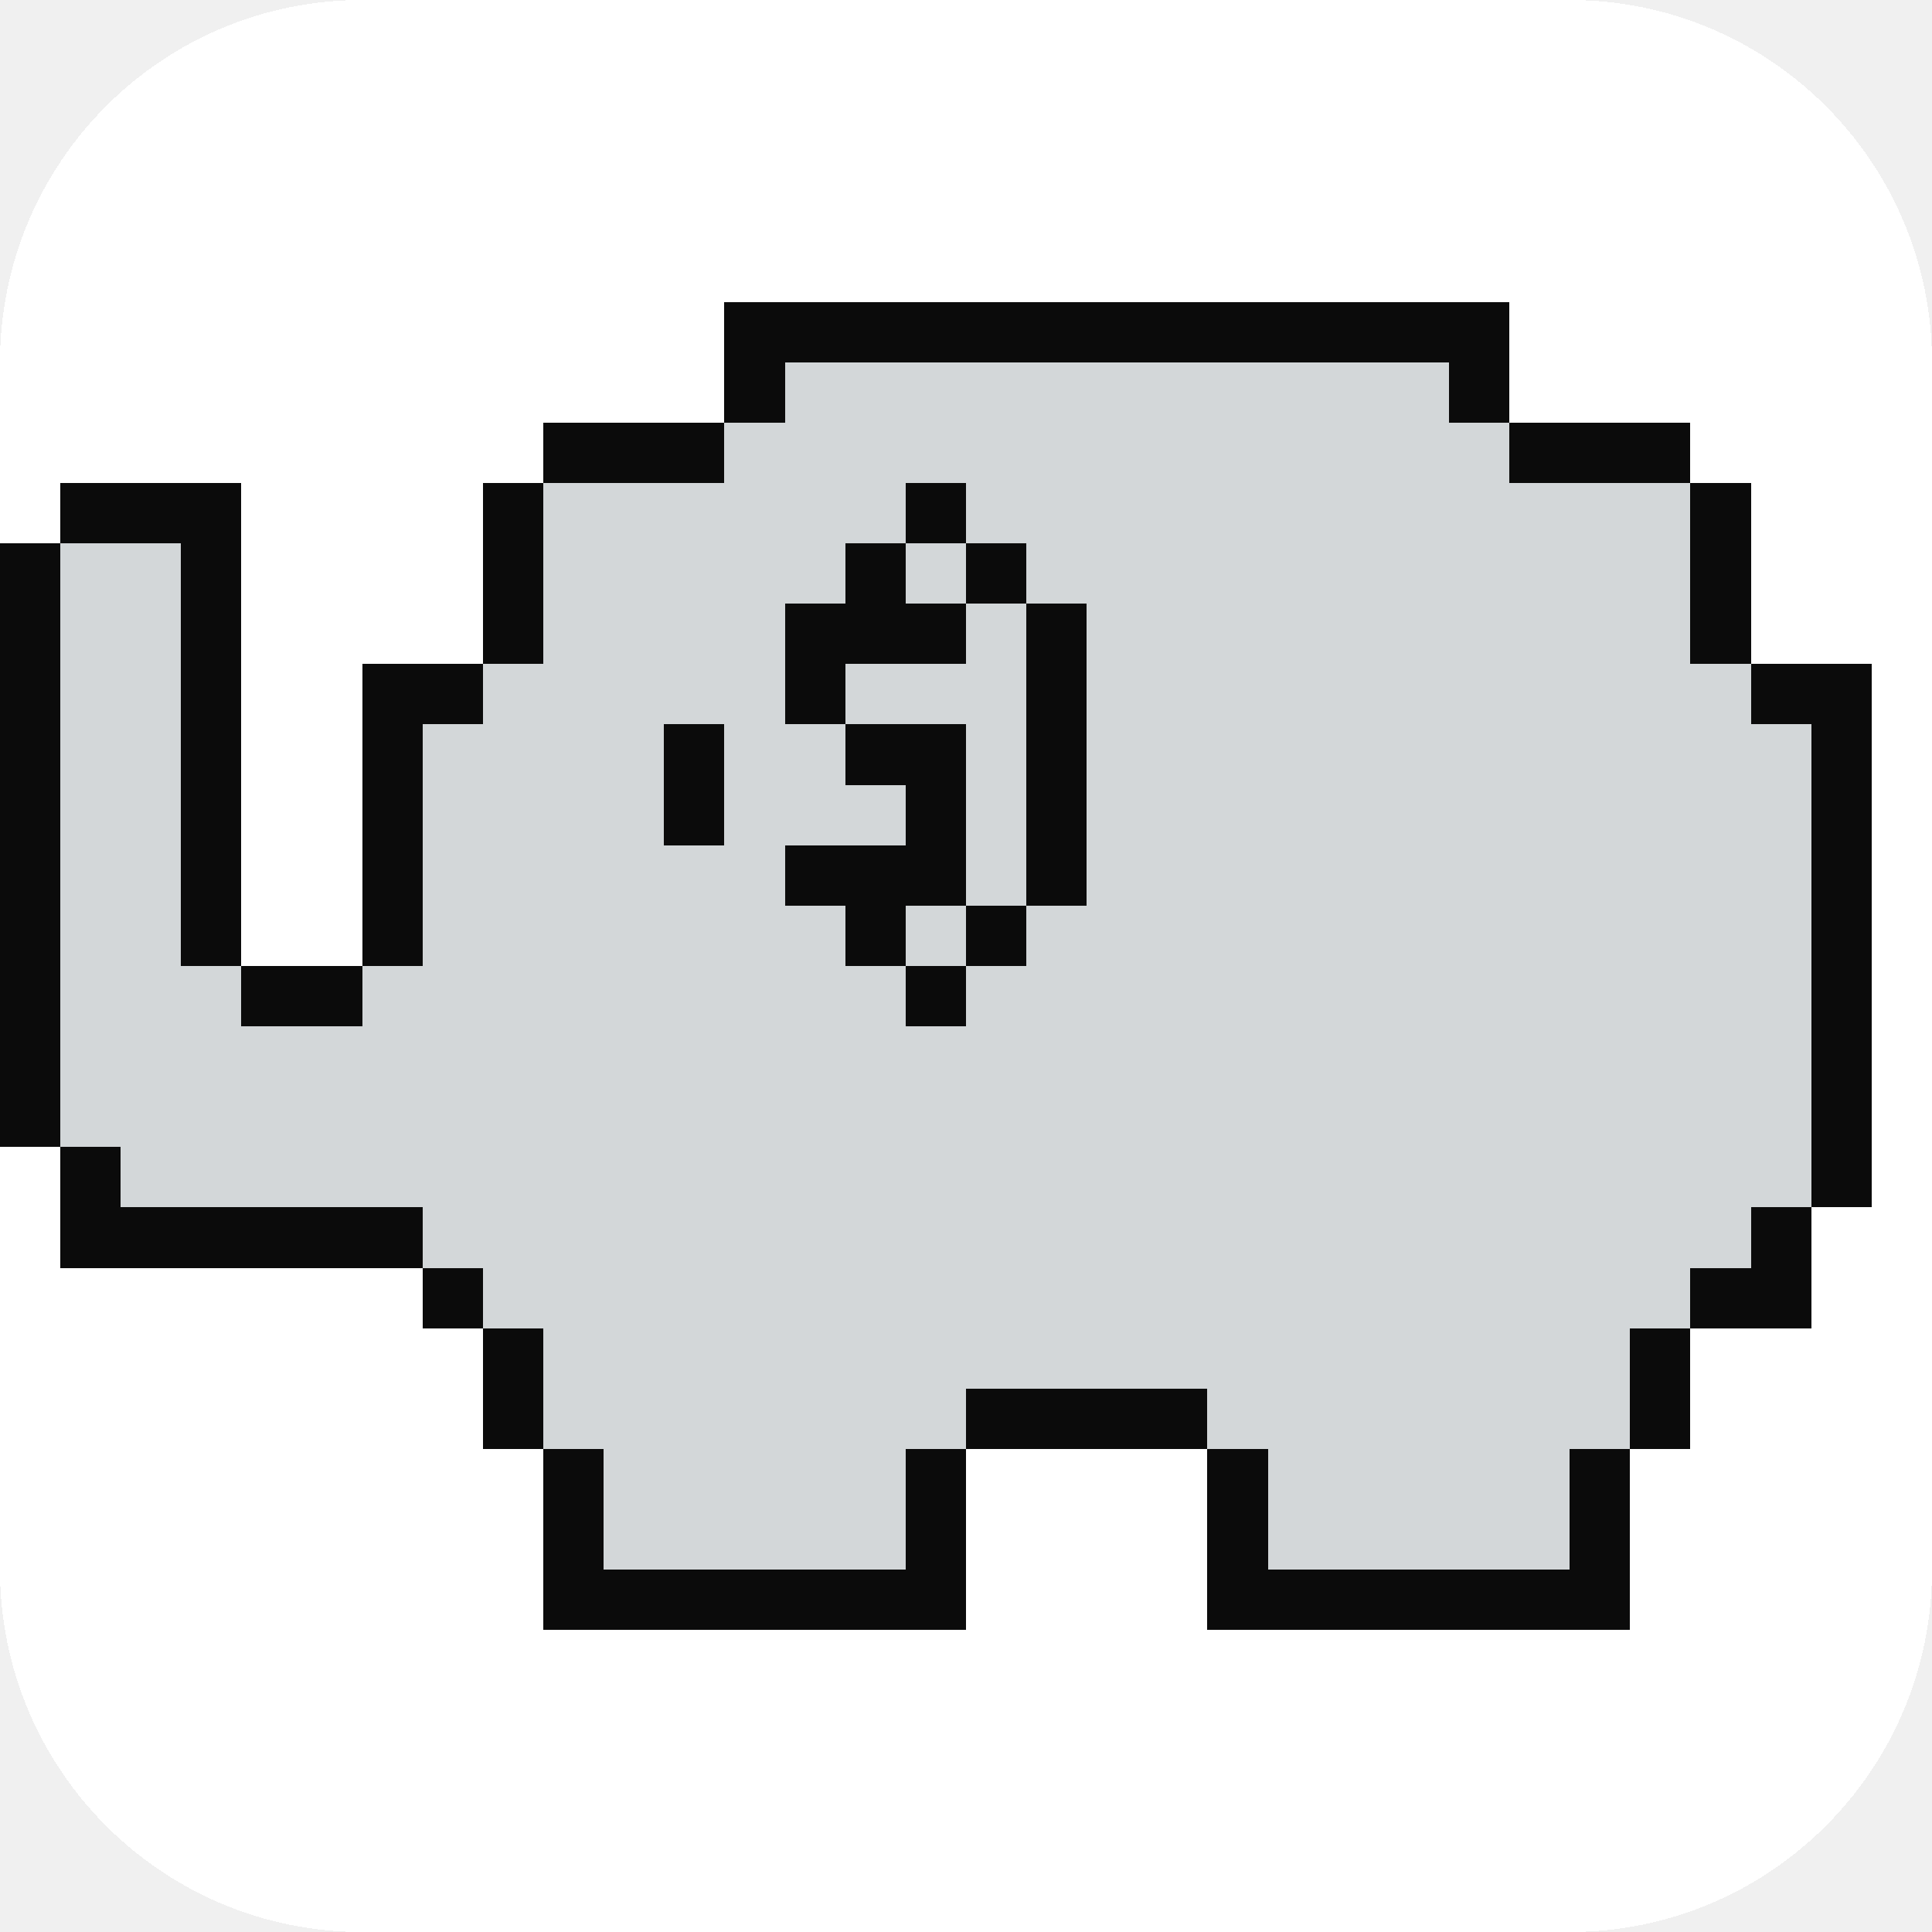
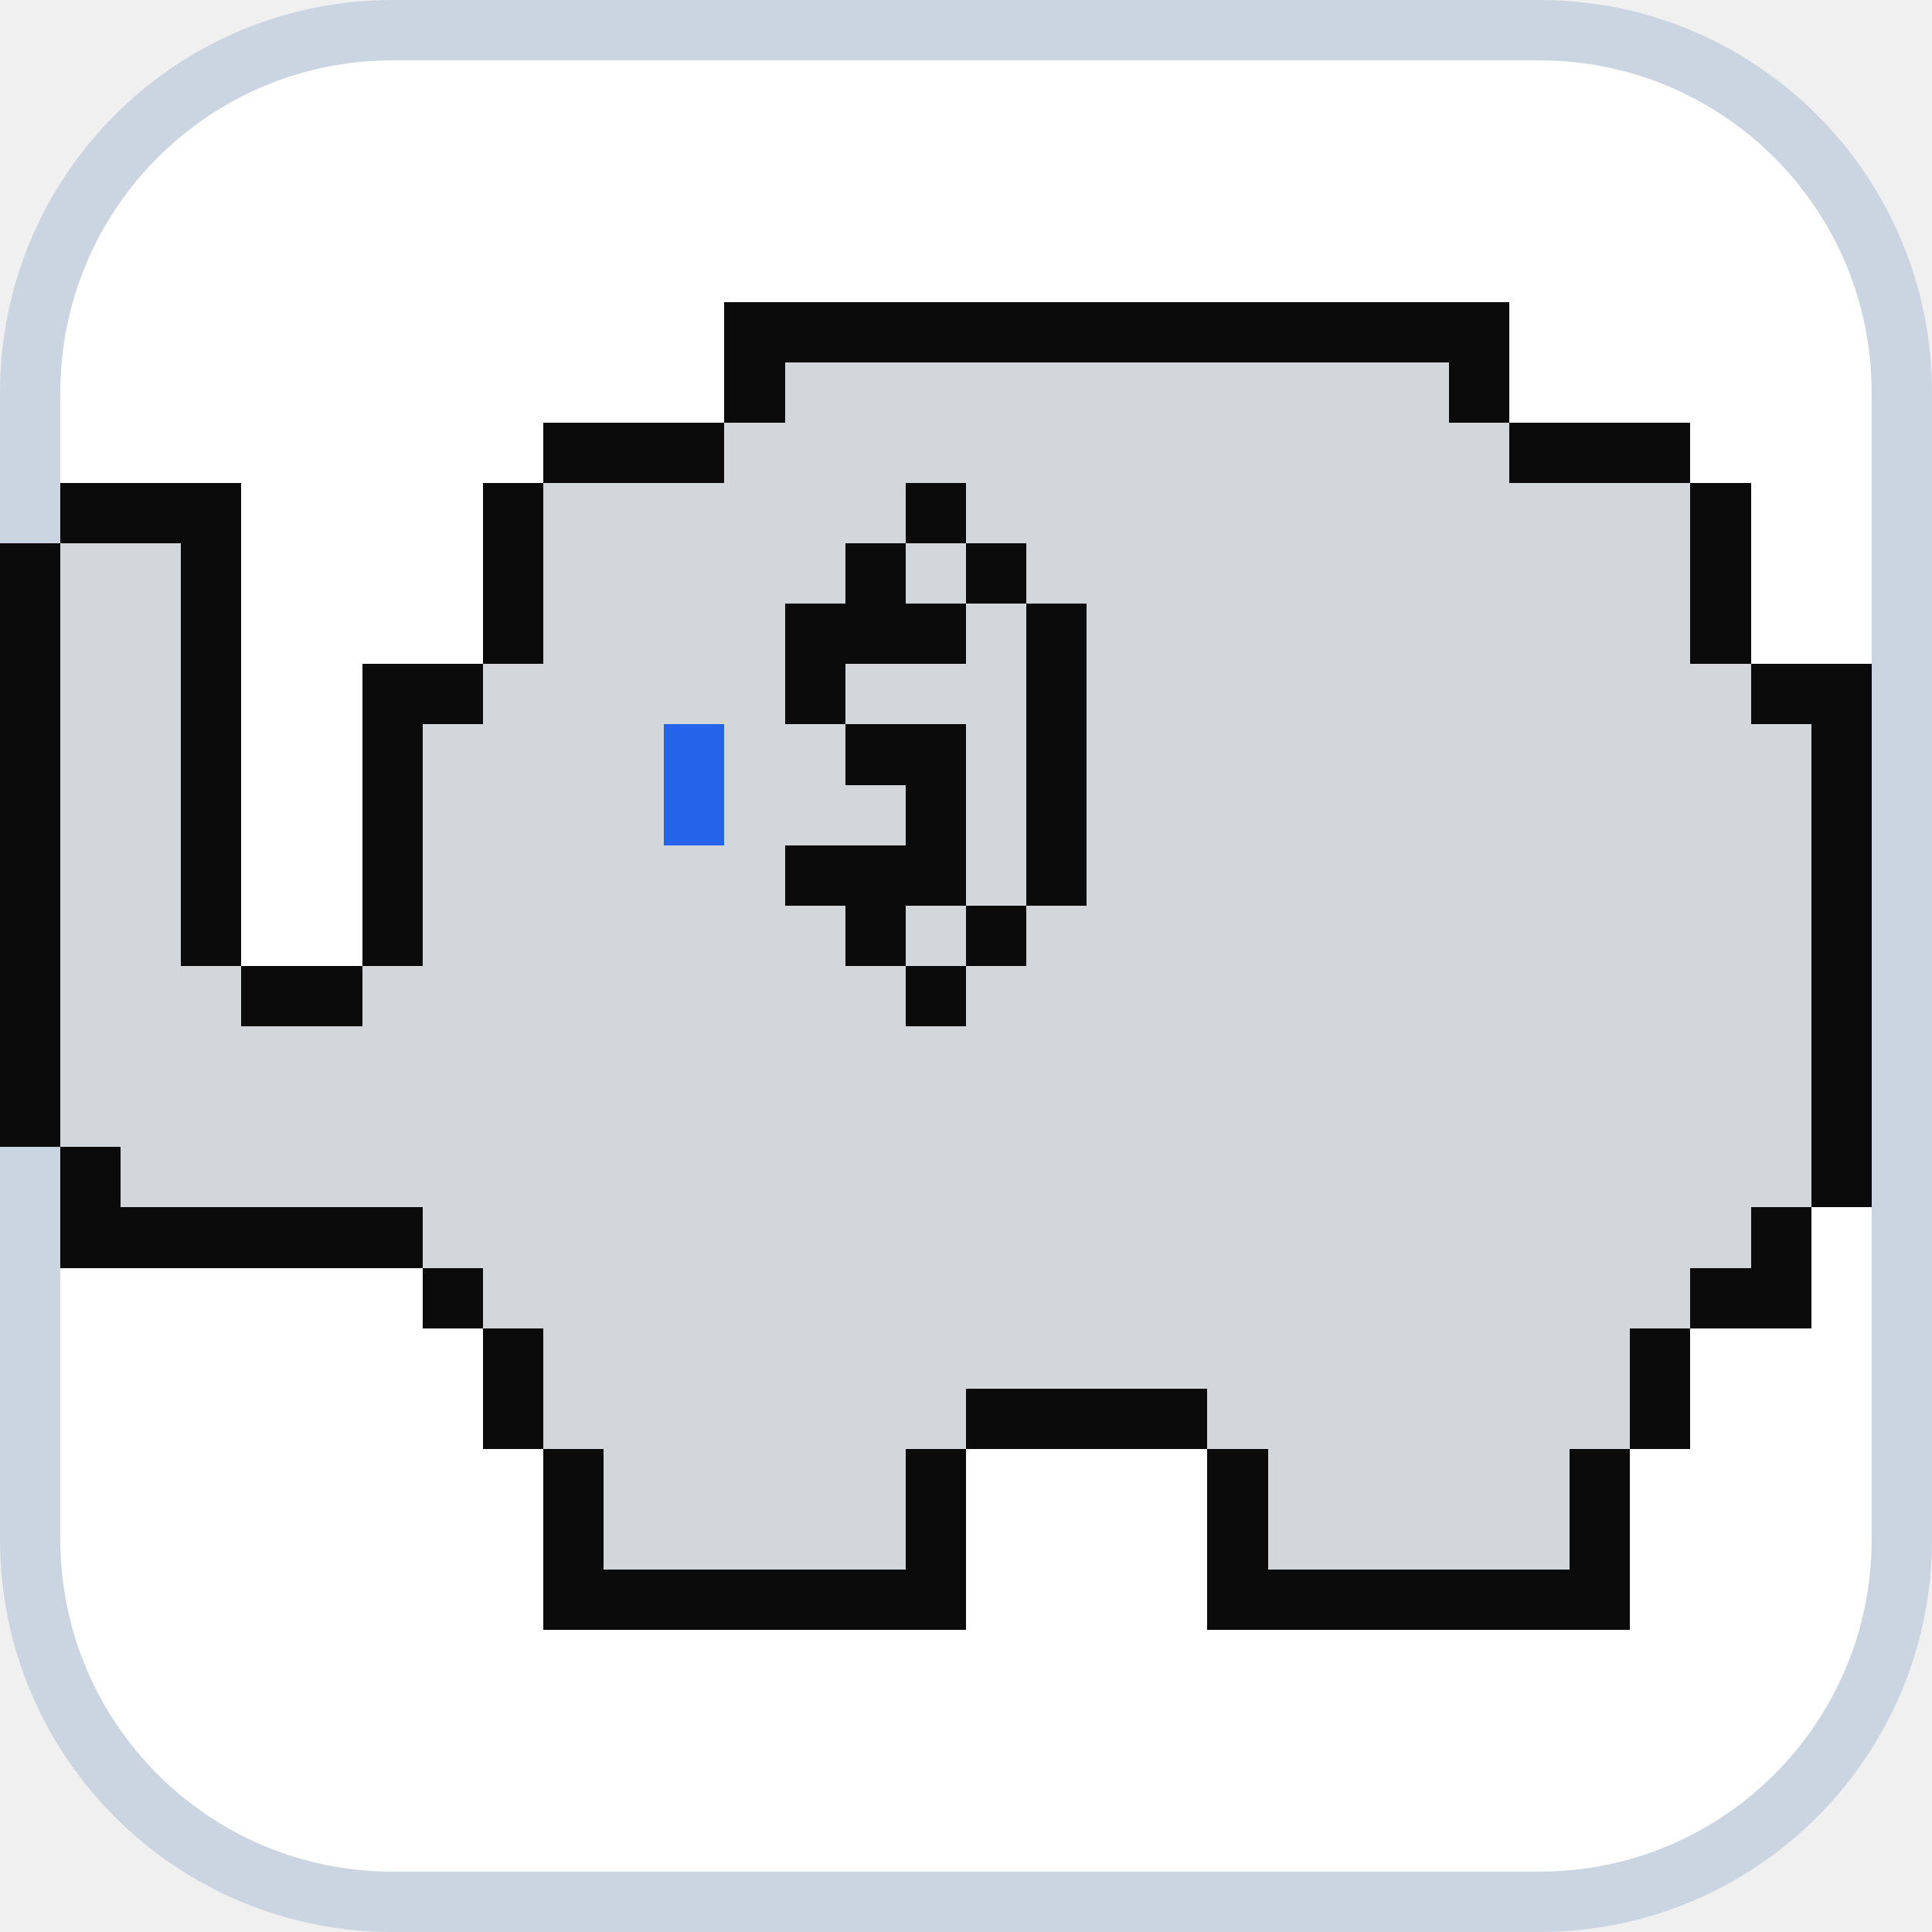
- <svg xmlns="http://www.w3.org/2000/svg" viewBox="0 0 32 32" shape-rendering="crispEdges">
-   <rect x="0" y="0" width="32" height="32" rx="6" fill="#ffffff" />
-   <g fill="#d3d7d9">
-     <rect x="13" y="6" width="11" height="1" />
-     <rect x="12" y="7" width="13" height="1" />
-     <rect x="9" y="8" width="6" height="1" />
-     <rect x="16" y="8" width="12" height="1" />
-     <rect x="1" y="9" width="2" height="1" />
-     <rect x="9" y="9" width="5" height="1" />
-     <rect x="15" y="9" width="1" height="1" />
-     <rect x="17" y="9" width="11" height="1" />
-     <rect x="1" y="10" width="2" height="1" />
-     <rect x="9" y="10" width="4" height="1" />
-     <rect x="16" y="10" width="1" height="1" />
-     <rect x="18" y="10" width="10" height="1" />
-     <rect x="1" y="11" width="2" height="1" />
-     <rect x="8" y="11" width="5" height="1" />
-     <rect x="14" y="11" width="3" height="1" />
-     <rect x="18" y="11" width="11" height="1" />
-     <rect x="1" y="12" width="2" height="1" />
-     <rect x="7" y="12" width="4" height="1" />
-     <rect x="12" y="12" width="2" height="1" />
-     <rect x="16" y="12" width="1" height="1" />
-     <rect x="18" y="12" width="12" height="1" />
-     <rect x="1" y="13" width="2" height="1" />
-     <rect x="7" y="13" width="4" height="1" />
-     <rect x="12" y="13" width="3" height="1" />
-     <rect x="16" y="13" width="1" height="1" />
-     <rect x="18" y="13" width="12" height="1" />
-     <rect x="1" y="14" width="2" height="1" />
-     <rect x="7" y="14" width="6" height="1" />
-     <rect x="16" y="14" width="1" height="1" />
-     <rect x="18" y="14" width="12" height="1" />
-     <rect x="1" y="15" width="2" height="1" />
-     <rect x="7" y="15" width="7" height="1" />
-     <rect x="15" y="15" width="1" height="1" />
-     <rect x="17" y="15" width="13" height="1" />
-     <rect x="1" y="16" width="3" height="1" />
-     <rect x="6" y="16" width="9" height="1" />
-     <rect x="16" y="16" width="14" height="1" />
-     <rect x="1" y="17" width="29" height="1" />
-     <rect x="1" y="18" width="29" height="1" />
-     <rect x="2" y="19" width="28" height="1" />
-     <rect x="7" y="20" width="22" height="1" />
-     <rect x="8" y="21" width="20" height="1" />
-     <rect x="9" y="22" width="18" height="1" />
-     <rect x="9" y="23" width="7" height="1" />
-     <rect x="20" y="23" width="7" height="1" />
-     <rect x="10" y="24" width="5" height="1" />
-     <rect x="21" y="24" width="5" height="1" />
-     <rect x="10" y="25" width="5" height="1" />
-     <rect x="21" y="25" width="5" height="1" />
-   </g>
-   <g fill="#0b0b0b">
-     <rect x="12" y="5" width="13" height="1" />
-     <rect x="12" y="6" width="1" height="1" />
-     <rect x="24" y="6" width="1" height="1" />
-     <rect x="9" y="7" width="3" height="1" />
-     <rect x="25" y="7" width="3" height="1" />
-     <rect x="1" y="8" width="3" height="1" />
-     <rect x="8" y="8" width="1" height="1" />
-     <rect x="15" y="8" width="1" height="1" />
-     <rect x="28" y="8" width="1" height="1" />
-     <rect x="0" y="9" width="1" height="1" />
-     <rect x="3" y="9" width="1" height="1" />
-     <rect x="8" y="9" width="1" height="1" />
-     <rect x="14" y="9" width="1" height="1" />
-     <rect x="16" y="9" width="1" height="1" />
-     <rect x="28" y="9" width="1" height="1" />
-     <rect x="0" y="10" width="1" height="1" />
-     <rect x="3" y="10" width="1" height="1" />
-     <rect x="8" y="10" width="1" height="1" />
-     <rect x="13" y="10" width="3" height="1" />
-     <rect x="17" y="10" width="1" height="1" />
-     <rect x="28" y="10" width="1" height="1" />
-     <rect x="0" y="11" width="1" height="1" />
-     <rect x="3" y="11" width="1" height="1" />
-     <rect x="6" y="11" width="2" height="1" />
-     <rect x="13" y="11" width="1" height="1" />
-     <rect x="17" y="11" width="1" height="1" />
-     <rect x="29" y="11" width="2" height="1" />
-     <rect x="0" y="12" width="1" height="1" />
-     <rect x="3" y="12" width="1" height="1" />
-     <rect x="6" y="12" width="1" height="1" />
-     <rect x="14" y="12" width="2" height="1" />
-     <rect x="17" y="12" width="1" height="1" />
-     <rect x="30" y="12" width="1" height="1" />
-     <rect x="0" y="13" width="1" height="1" />
-     <rect x="3" y="13" width="1" height="1" />
-     <rect x="6" y="13" width="1" height="1" />
-     <rect x="15" y="13" width="1" height="1" />
-     <rect x="17" y="13" width="1" height="1" />
-     <rect x="30" y="13" width="1" height="1" />
-     <rect x="0" y="14" width="1" height="1" />
-     <rect x="3" y="14" width="1" height="1" />
-     <rect x="6" y="14" width="1" height="1" />
-     <rect x="13" y="14" width="3" height="1" />
-     <rect x="17" y="14" width="1" height="1" />
-     <rect x="30" y="14" width="1" height="1" />
-     <rect x="0" y="15" width="1" height="1" />
-     <rect x="3" y="15" width="1" height="1" />
-     <rect x="6" y="15" width="1" height="1" />
-     <rect x="14" y="15" width="1" height="1" />
-     <rect x="16" y="15" width="1" height="1" />
-     <rect x="30" y="15" width="1" height="1" />
-     <rect x="0" y="16" width="1" height="1" />
-     <rect x="4" y="16" width="2" height="1" />
-     <rect x="15" y="16" width="1" height="1" />
-     <rect x="30" y="16" width="1" height="1" />
-     <rect x="0" y="17" width="1" height="1" />
-     <rect x="30" y="17" width="1" height="1" />
-     <rect x="0" y="18" width="1" height="1" />
-     <rect x="30" y="18" width="1" height="1" />
-     <rect x="1" y="19" width="1" height="1" />
-     <rect x="30" y="19" width="1" height="1" />
-     <rect x="1" y="20" width="6" height="1" />
-     <rect x="29" y="20" width="1" height="1" />
-     <rect x="7" y="21" width="1" height="1" />
-     <rect x="28" y="21" width="2" height="1" />
-     <rect x="8" y="22" width="1" height="1" />
-     <rect x="27" y="22" width="1" height="1" />
-     <rect x="8" y="23" width="1" height="1" />
-     <rect x="16" y="23" width="4" height="1" />
-     <rect x="27" y="23" width="1" height="1" />
-     <rect x="9" y="24" width="1" height="1" />
-     <rect x="15" y="24" width="1" height="1" />
-     <rect x="20" y="24" width="1" height="1" />
-     <rect x="26" y="24" width="1" height="1" />
-     <rect x="9" y="25" width="1" height="1" />
-     <rect x="15" y="25" width="1" height="1" />
-     <rect x="20" y="25" width="1" height="1" />
-     <rect x="26" y="25" width="1" height="1" />
-     <rect x="9" y="26" width="7" height="1" />
-     <rect x="20" y="26" width="7" height="1" />
-   </g>
-   <g fill="#0b0b0b">
-     <rect x="11" y="12" width="1" height="1" />
-     <rect x="11" y="13" width="1" height="1" />
+ <svg xmlns="http://www.w3.org/2000/svg" viewBox="0 0 32 32" width="32" height="32">
+   <rect x="0.5" y="0.5" width="31" height="31" rx="6" fill="#ffffff" stroke="#cbd5e1" stroke-width="1" />
+   <g transform="translate(0, 5)" shape-rendering="crispEdges">
+     <g fill="#d3d7d9">
+       <rect x="13" y="1" width="11" height="1" />
+       <rect x="12" y="2" width="13" height="1" />
+       <rect x="9" y="3" width="6" height="1" />
+       <rect x="16" y="3" width="12" height="1" />
+       <rect x="1" y="4" width="2" height="1" />
+       <rect x="9" y="4" width="5" height="1" />
+       <rect x="15" y="4" width="1" height="1" />
+       <rect x="17" y="4" width="11" height="1" />
+       <rect x="1" y="5" width="2" height="1" />
+       <rect x="9" y="5" width="4" height="1" />
+       <rect x="16" y="5" width="1" height="1" />
+       <rect x="18" y="5" width="10" height="1" />
+       <rect x="1" y="6" width="2" height="1" />
+       <rect x="8" y="6" width="5" height="1" />
+       <rect x="14" y="6" width="3" height="1" />
+       <rect x="18" y="6" width="11" height="1" />
+       <rect x="1" y="7" width="2" height="1" />
+       <rect x="7" y="7" width="4" height="1" />
+       <rect x="12" y="7" width="2" height="1" />
+       <rect x="16" y="7" width="1" height="1" />
+       <rect x="18" y="7" width="12" height="1" />
+       <rect x="1" y="8" width="2" height="1" />
+       <rect x="7" y="8" width="4" height="1" />
+       <rect x="12" y="8" width="3" height="1" />
+       <rect x="16" y="8" width="1" height="1" />
+       <rect x="18" y="8" width="12" height="1" />
+       <rect x="1" y="9" width="2" height="1" />
+       <rect x="7" y="9" width="6" height="1" />
+       <rect x="16" y="9" width="1" height="1" />
+       <rect x="18" y="9" width="12" height="1" />
+       <rect x="1" y="10" width="2" height="1" />
+       <rect x="7" y="10" width="7" height="1" />
+       <rect x="15" y="10" width="1" height="1" />
+       <rect x="17" y="10" width="13" height="1" />
+       <rect x="1" y="11" width="3" height="1" />
+       <rect x="6" y="11" width="9" height="1" />
+       <rect x="16" y="11" width="14" height="1" />
+       <rect x="1" y="12" width="29" height="1" />
+       <rect x="1" y="13" width="29" height="1" />
+       <rect x="2" y="14" width="28" height="1" />
+       <rect x="7" y="15" width="22" height="1" />
+       <rect x="8" y="16" width="20" height="1" />
+       <rect x="9" y="17" width="18" height="1" />
+       <rect x="9" y="18" width="7" height="1" />
+       <rect x="20" y="18" width="7" height="1" />
+       <rect x="10" y="19" width="5" height="1" />
+       <rect x="21" y="19" width="5" height="1" />
+       <rect x="10" y="20" width="5" height="1" />
+       <rect x="21" y="20" width="5" height="1" />
+     </g>
+     <g fill="#0b0b0b">
+       <rect x="12" y="0" width="13" height="1" />
+       <rect x="12" y="1" width="1" height="1" />
+       <rect x="24" y="1" width="1" height="1" />
+       <rect x="9" y="2" width="3" height="1" />
+       <rect x="25" y="2" width="3" height="1" />
+       <rect x="1" y="3" width="3" height="1" />
+       <rect x="8" y="3" width="1" height="1" />
+       <rect x="15" y="3" width="1" height="1" />
+       <rect x="28" y="3" width="1" height="1" />
+       <rect x="0" y="4" width="1" height="1" />
+       <rect x="3" y="4" width="1" height="1" />
+       <rect x="8" y="4" width="1" height="1" />
+       <rect x="14" y="4" width="1" height="1" />
+       <rect x="16" y="4" width="1" height="1" />
+       <rect x="28" y="4" width="1" height="1" />
+       <rect x="0" y="5" width="1" height="1" />
+       <rect x="3" y="5" width="1" height="1" />
+       <rect x="8" y="5" width="1" height="1" />
+       <rect x="13" y="5" width="3" height="1" />
+       <rect x="17" y="5" width="1" height="1" />
+       <rect x="28" y="5" width="1" height="1" />
+       <rect x="0" y="6" width="1" height="1" />
+       <rect x="3" y="6" width="1" height="1" />
+       <rect x="6" y="6" width="2" height="1" />
+       <rect x="13" y="6" width="1" height="1" />
+       <rect x="17" y="6" width="1" height="1" />
+       <rect x="29" y="6" width="2" height="1" />
+       <rect x="0" y="7" width="1" height="1" />
+       <rect x="3" y="7" width="1" height="1" />
+       <rect x="6" y="7" width="1" height="1" />
+       <rect x="14" y="7" width="2" height="1" />
+       <rect x="17" y="7" width="1" height="1" />
+       <rect x="30" y="7" width="1" height="1" />
+       <rect x="0" y="8" width="1" height="1" />
+       <rect x="3" y="8" width="1" height="1" />
+       <rect x="6" y="8" width="1" height="1" />
+       <rect x="15" y="8" width="1" height="1" />
+       <rect x="17" y="8" width="1" height="1" />
+       <rect x="30" y="8" width="1" height="1" />
+       <rect x="0" y="9" width="1" height="1" />
+       <rect x="3" y="9" width="1" height="1" />
+       <rect x="6" y="9" width="1" height="1" />
+       <rect x="13" y="9" width="3" height="1" />
+       <rect x="17" y="9" width="1" height="1" />
+       <rect x="30" y="9" width="1" height="1" />
+       <rect x="0" y="10" width="1" height="1" />
+       <rect x="3" y="10" width="1" height="1" />
+       <rect x="6" y="10" width="1" height="1" />
+       <rect x="14" y="10" width="1" height="1" />
+       <rect x="16" y="10" width="1" height="1" />
+       <rect x="30" y="10" width="1" height="1" />
+       <rect x="0" y="11" width="1" height="1" />
+       <rect x="4" y="11" width="2" height="1" />
+       <rect x="15" y="11" width="1" height="1" />
+       <rect x="30" y="11" width="1" height="1" />
+       <rect x="0" y="12" width="1" height="1" />
+       <rect x="30" y="12" width="1" height="1" />
+       <rect x="0" y="13" width="1" height="1" />
+       <rect x="30" y="13" width="1" height="1" />
+       <rect x="1" y="14" width="1" height="1" />
+       <rect x="30" y="14" width="1" height="1" />
+       <rect x="1" y="15" width="6" height="1" />
+       <rect x="29" y="15" width="1" height="1" />
+       <rect x="7" y="16" width="1" height="1" />
+       <rect x="28" y="16" width="2" height="1" />
+       <rect x="8" y="17" width="1" height="1" />
+       <rect x="27" y="17" width="1" height="1" />
+       <rect x="8" y="18" width="1" height="1" />
+       <rect x="16" y="18" width="4" height="1" />
+       <rect x="27" y="18" width="1" height="1" />
+       <rect x="9" y="19" width="1" height="1" />
+       <rect x="15" y="19" width="1" height="1" />
+       <rect x="20" y="19" width="1" height="1" />
+       <rect x="26" y="19" width="1" height="1" />
+       <rect x="9" y="20" width="1" height="1" />
+       <rect x="15" y="20" width="1" height="1" />
+       <rect x="20" y="20" width="1" height="1" />
+       <rect x="26" y="20" width="1" height="1" />
+       <rect x="9" y="21" width="7" height="1" />
+       <rect x="20" y="21" width="7" height="1" />
+     </g>
+     <g fill="#2563eb">
+       <rect x="11" y="7" width="1" height="1" />
+       <rect x="11" y="8" width="1" height="1" />
+     </g>
  </g>
</svg>
